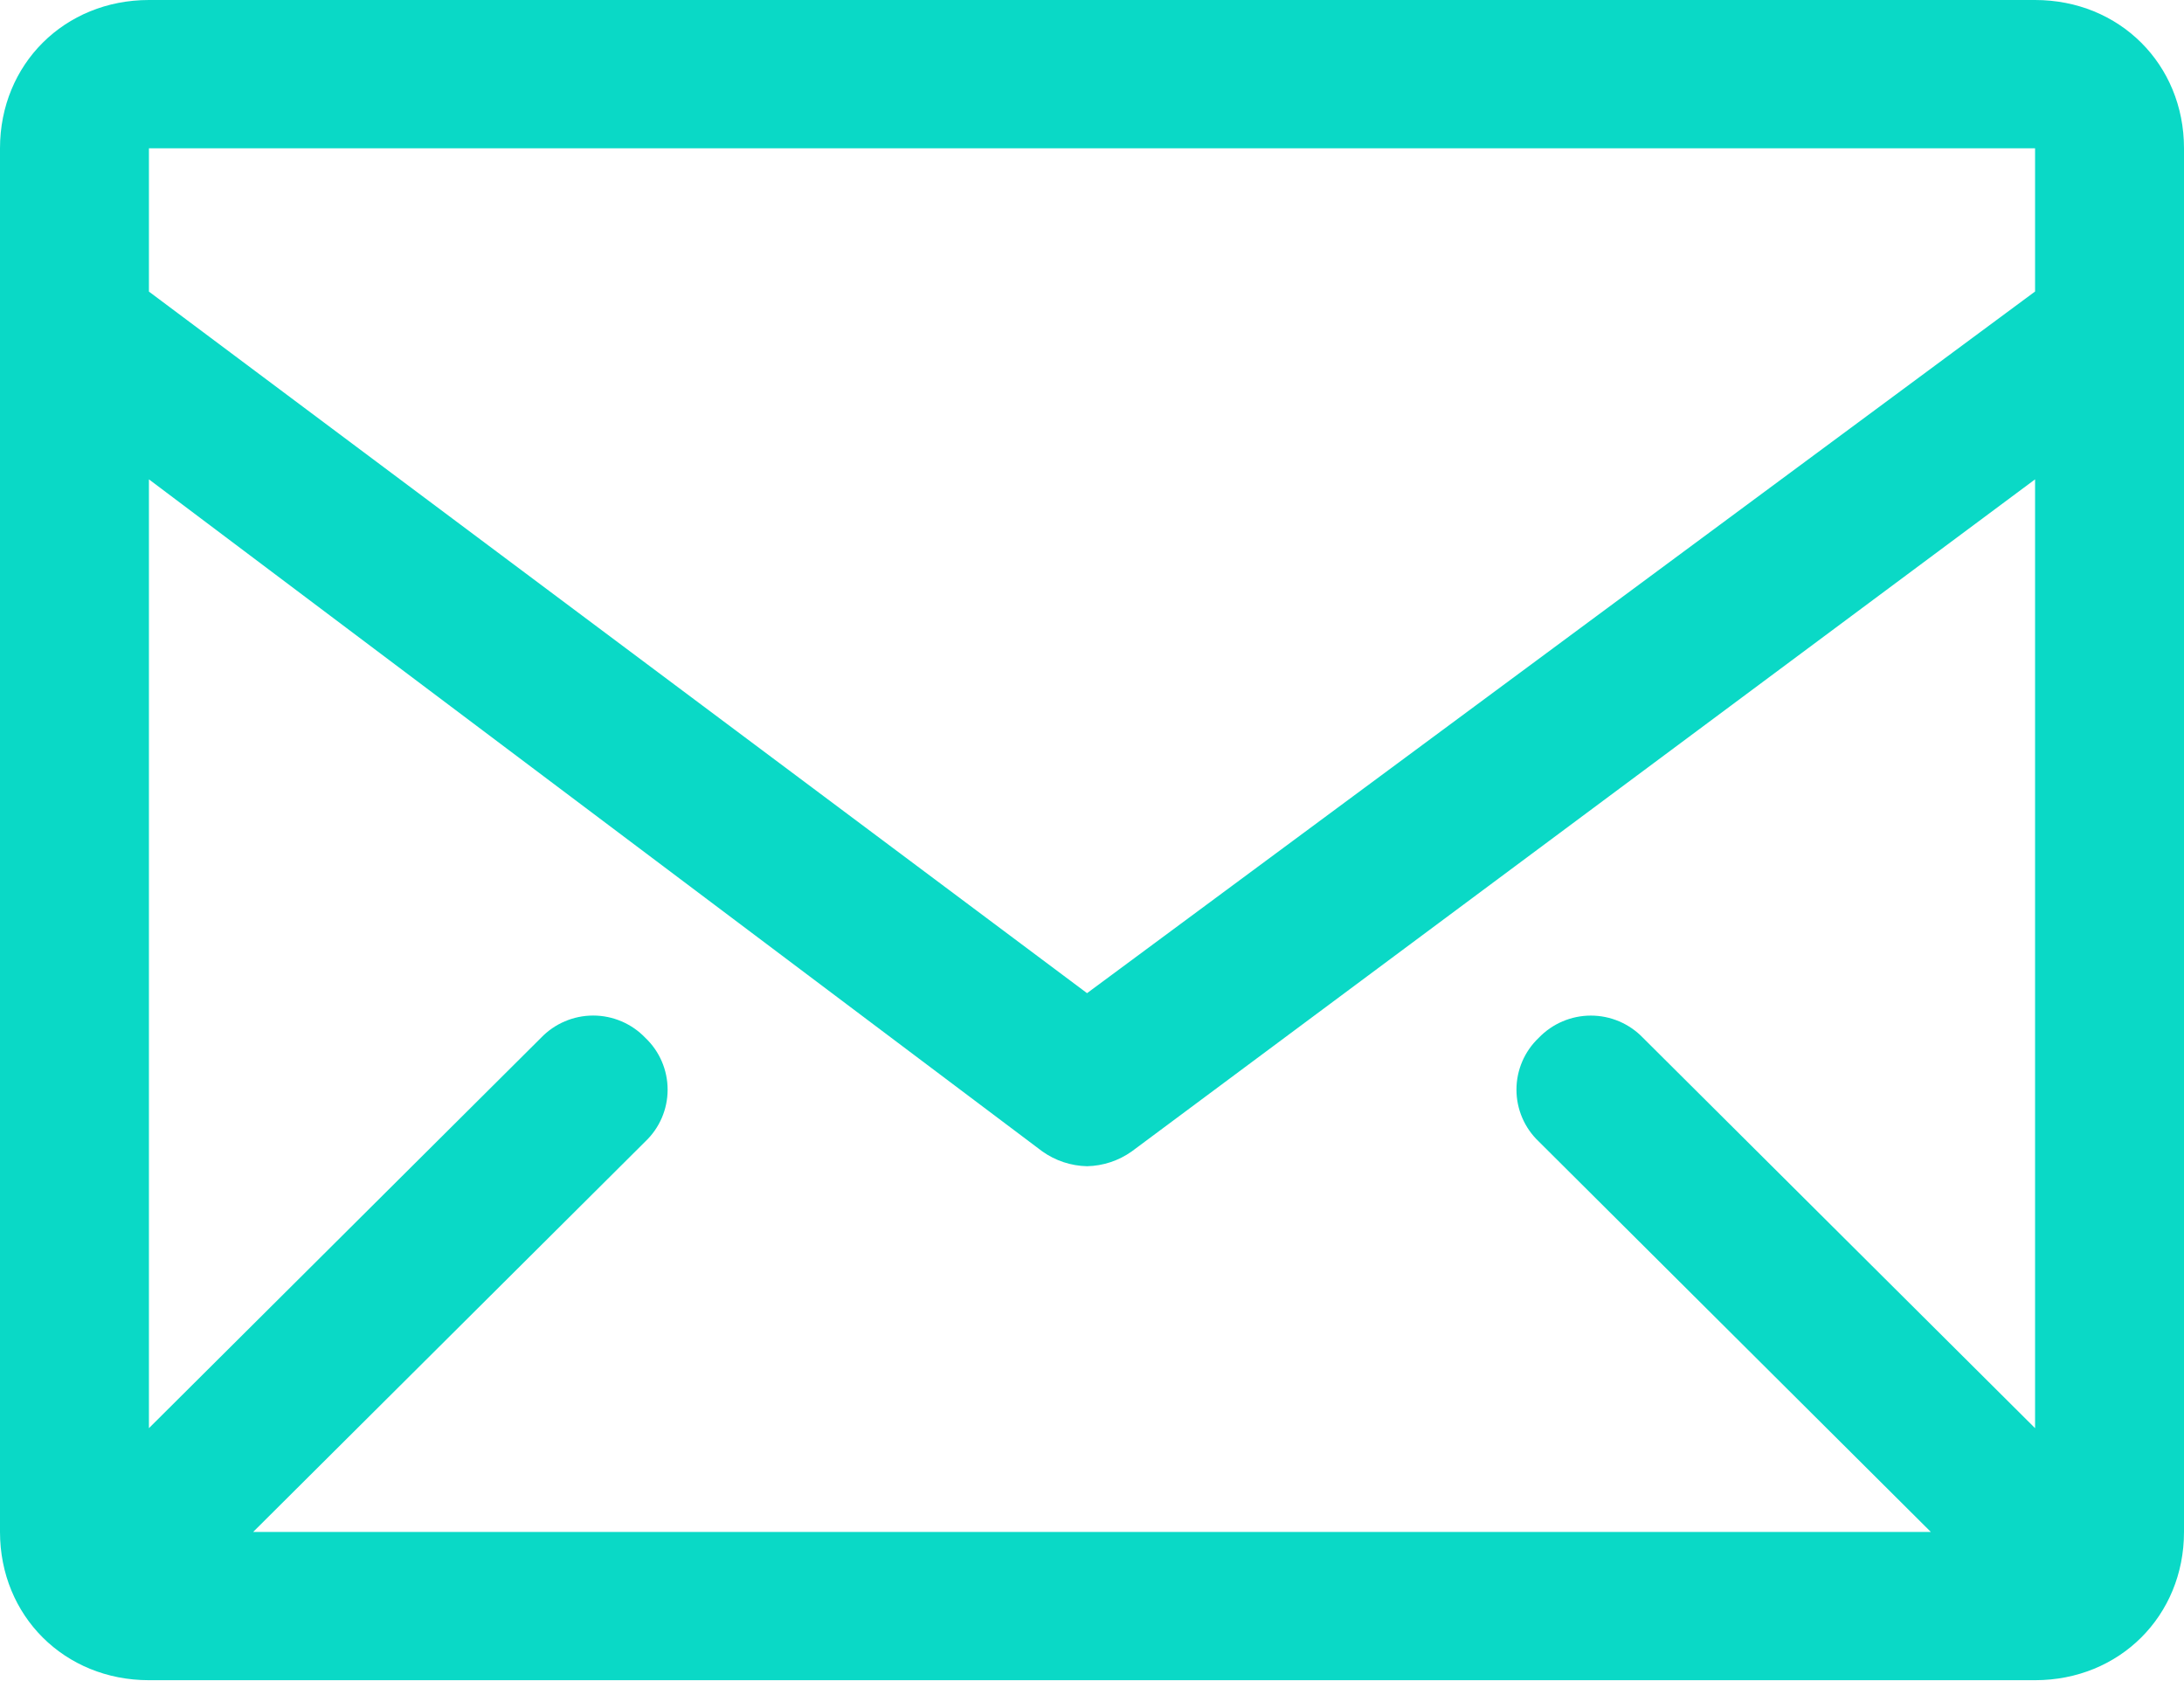
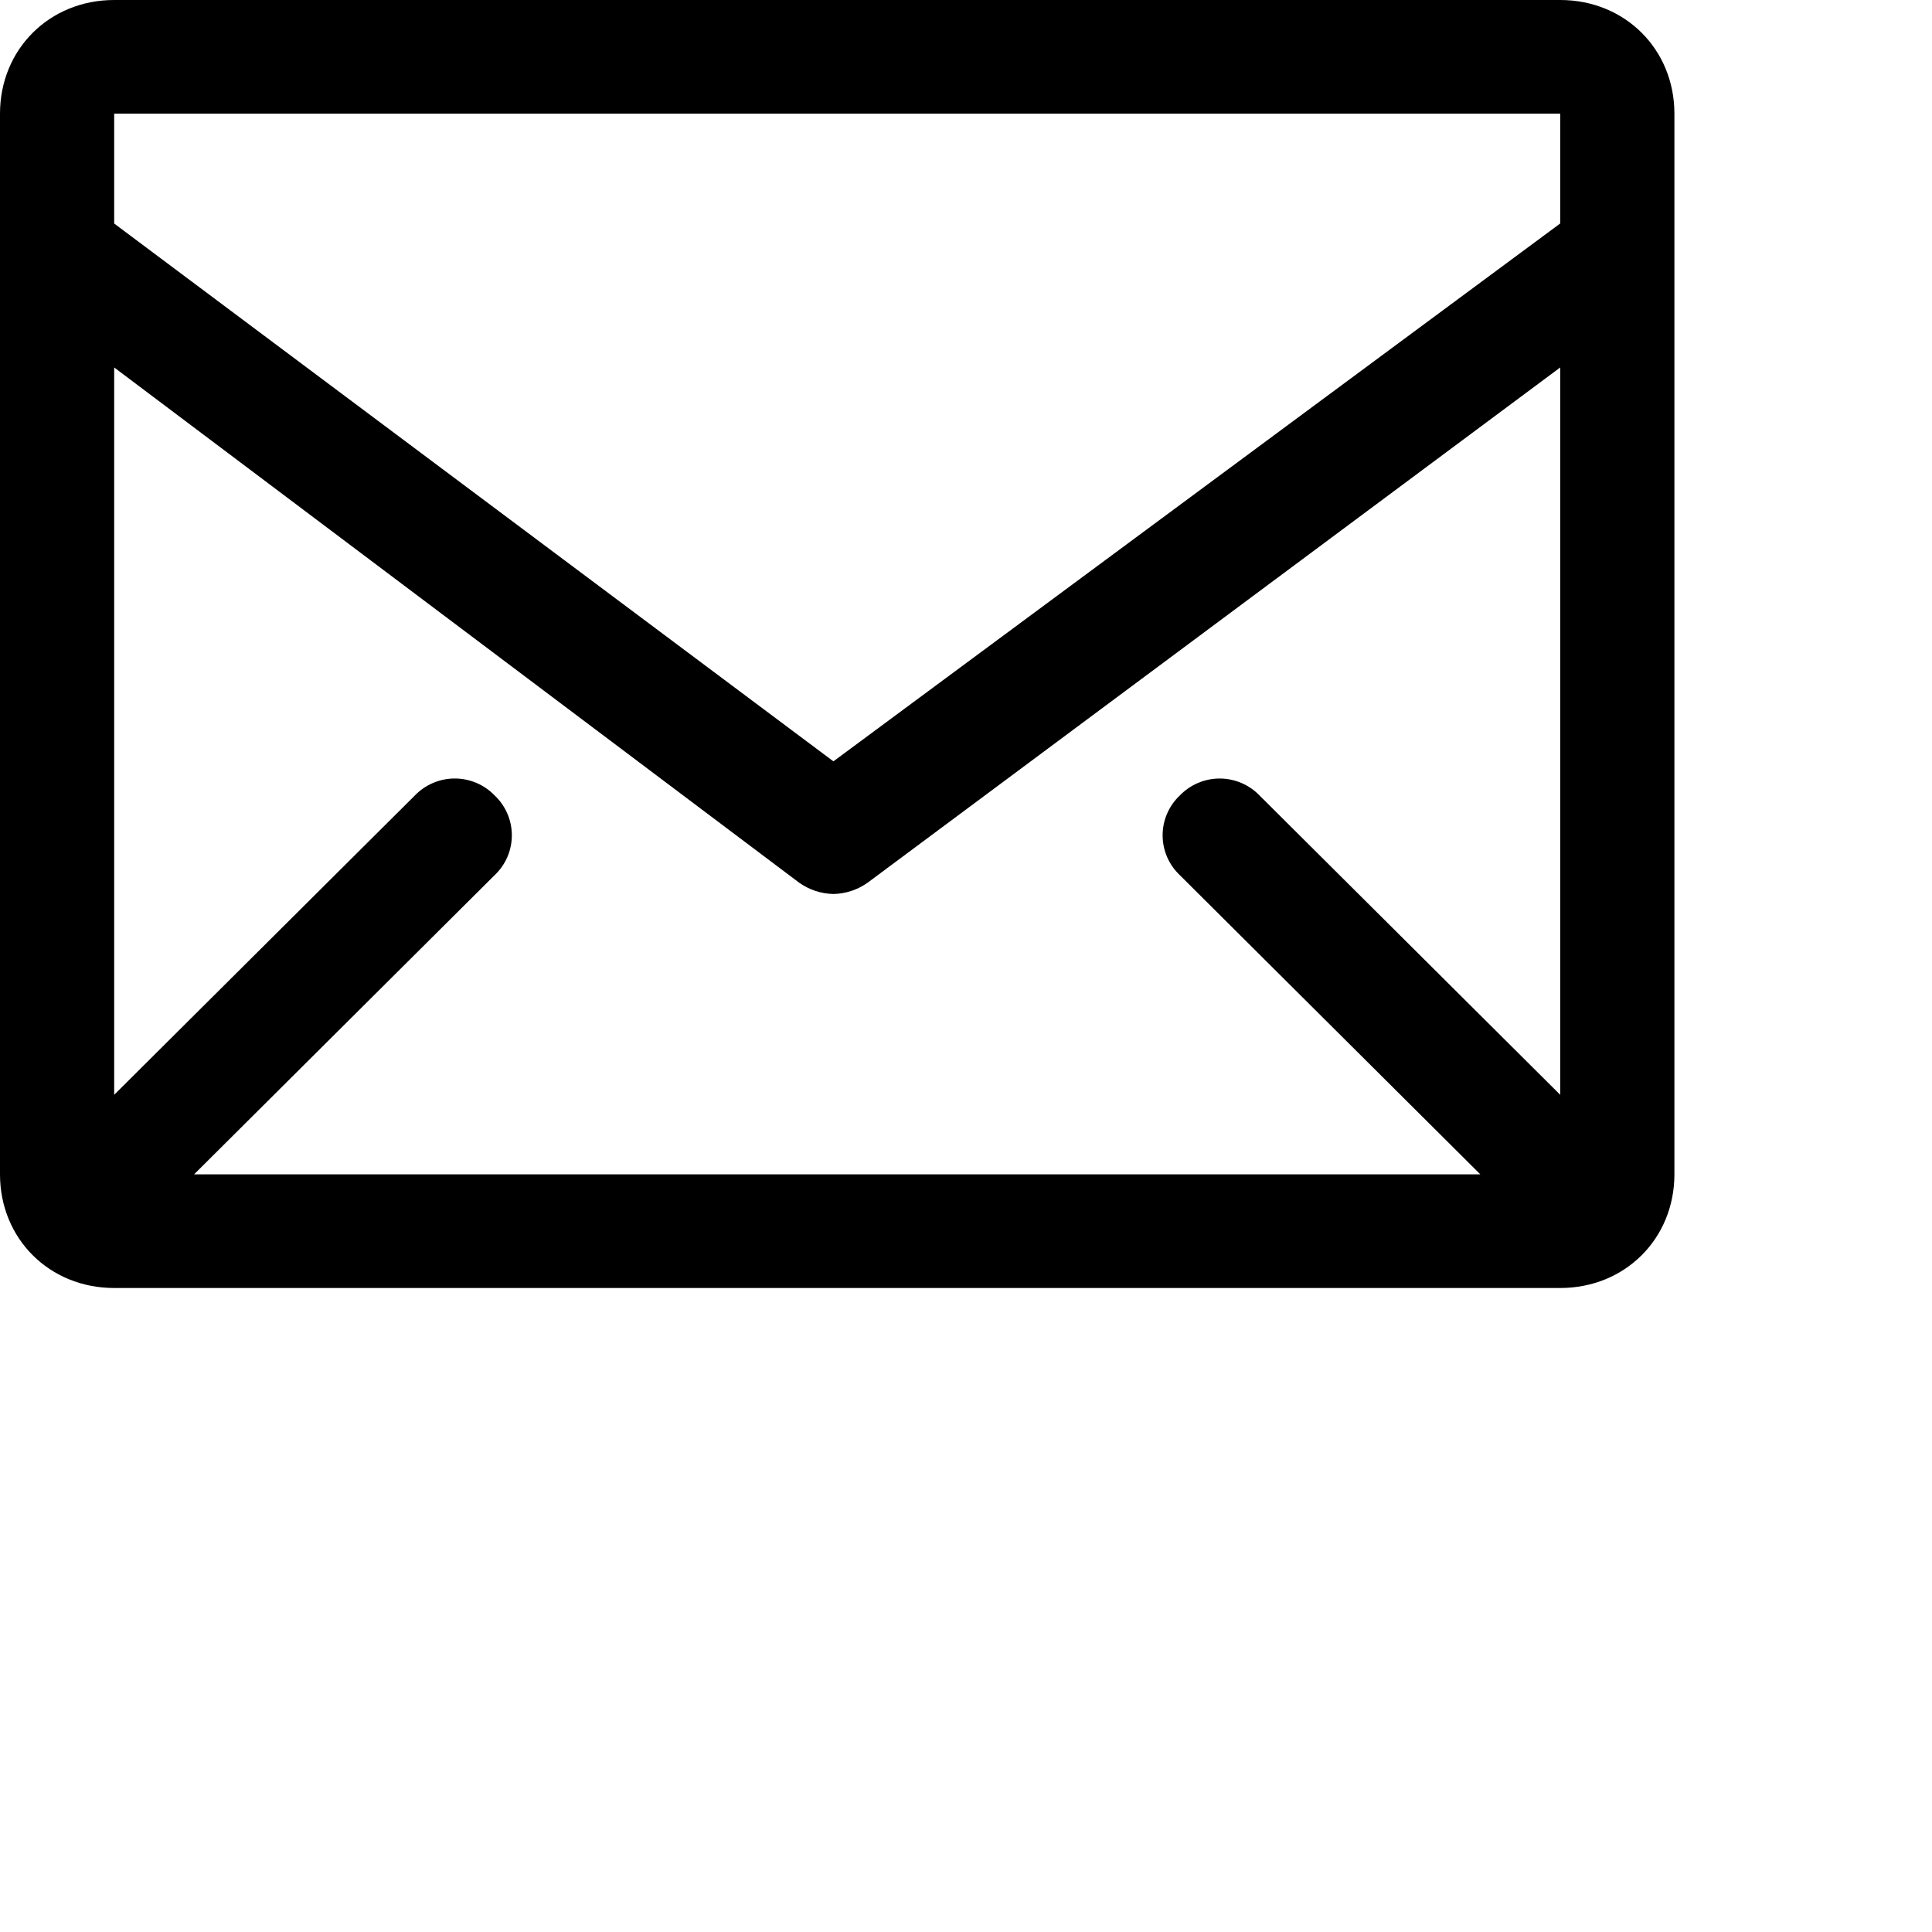
- <svg xmlns="http://www.w3.org/2000/svg" width="26" height="20" fill="none">
-   <path d="M24.227 0H1.773C.768 0 0 .765 0 1.765v16.47C0 19.235.768 20 1.773 20h22.454C25.232 20 26 19.235 26 18.235V1.765C26 .765 25.232 0 24.227 0zm0 17l-4.668-4.647a.86.86 0 00-1.24 0 .85.85 0 000 1.235l4.667 4.647H3.014l4.668-4.647a.85.85 0 000-1.235.86.86 0 00-1.241 0L1.773 17V5.706l10.636 8a.955.955 0 00.532.176.955.955 0 00.532-.176l10.754-8V17zm0-15.235V3.47l-11.286 8.352L1.773 3.471V1.765h22.454z" fill="#0AD9C6" />
+ <svg xmlns="http://www.w3.org/2000/svg" width="30" height="30" fill="currentColor">
+   <path d="M24.227 0H1.773C.768 0 0 .765 0 1.765v16.47C0 19.235.768 20 1.773 20h22.454C25.232 20 26 19.235 26 18.235V1.765C26 .765 25.232 0 24.227 0zm0 17l-4.668-4.647a.86.86 0 00-1.24 0 .85.85 0 000 1.235l4.667 4.647H3.014l4.668-4.647a.85.85 0 000-1.235.86.86 0 00-1.241 0L1.773 17V5.706l10.636 8a.955.955 0 00.532.176.955.955 0 00.532-.176l10.754-8V17zm0-15.235V3.47l-11.286 8.352L1.773 3.471V1.765h22.454z" />
</svg>
